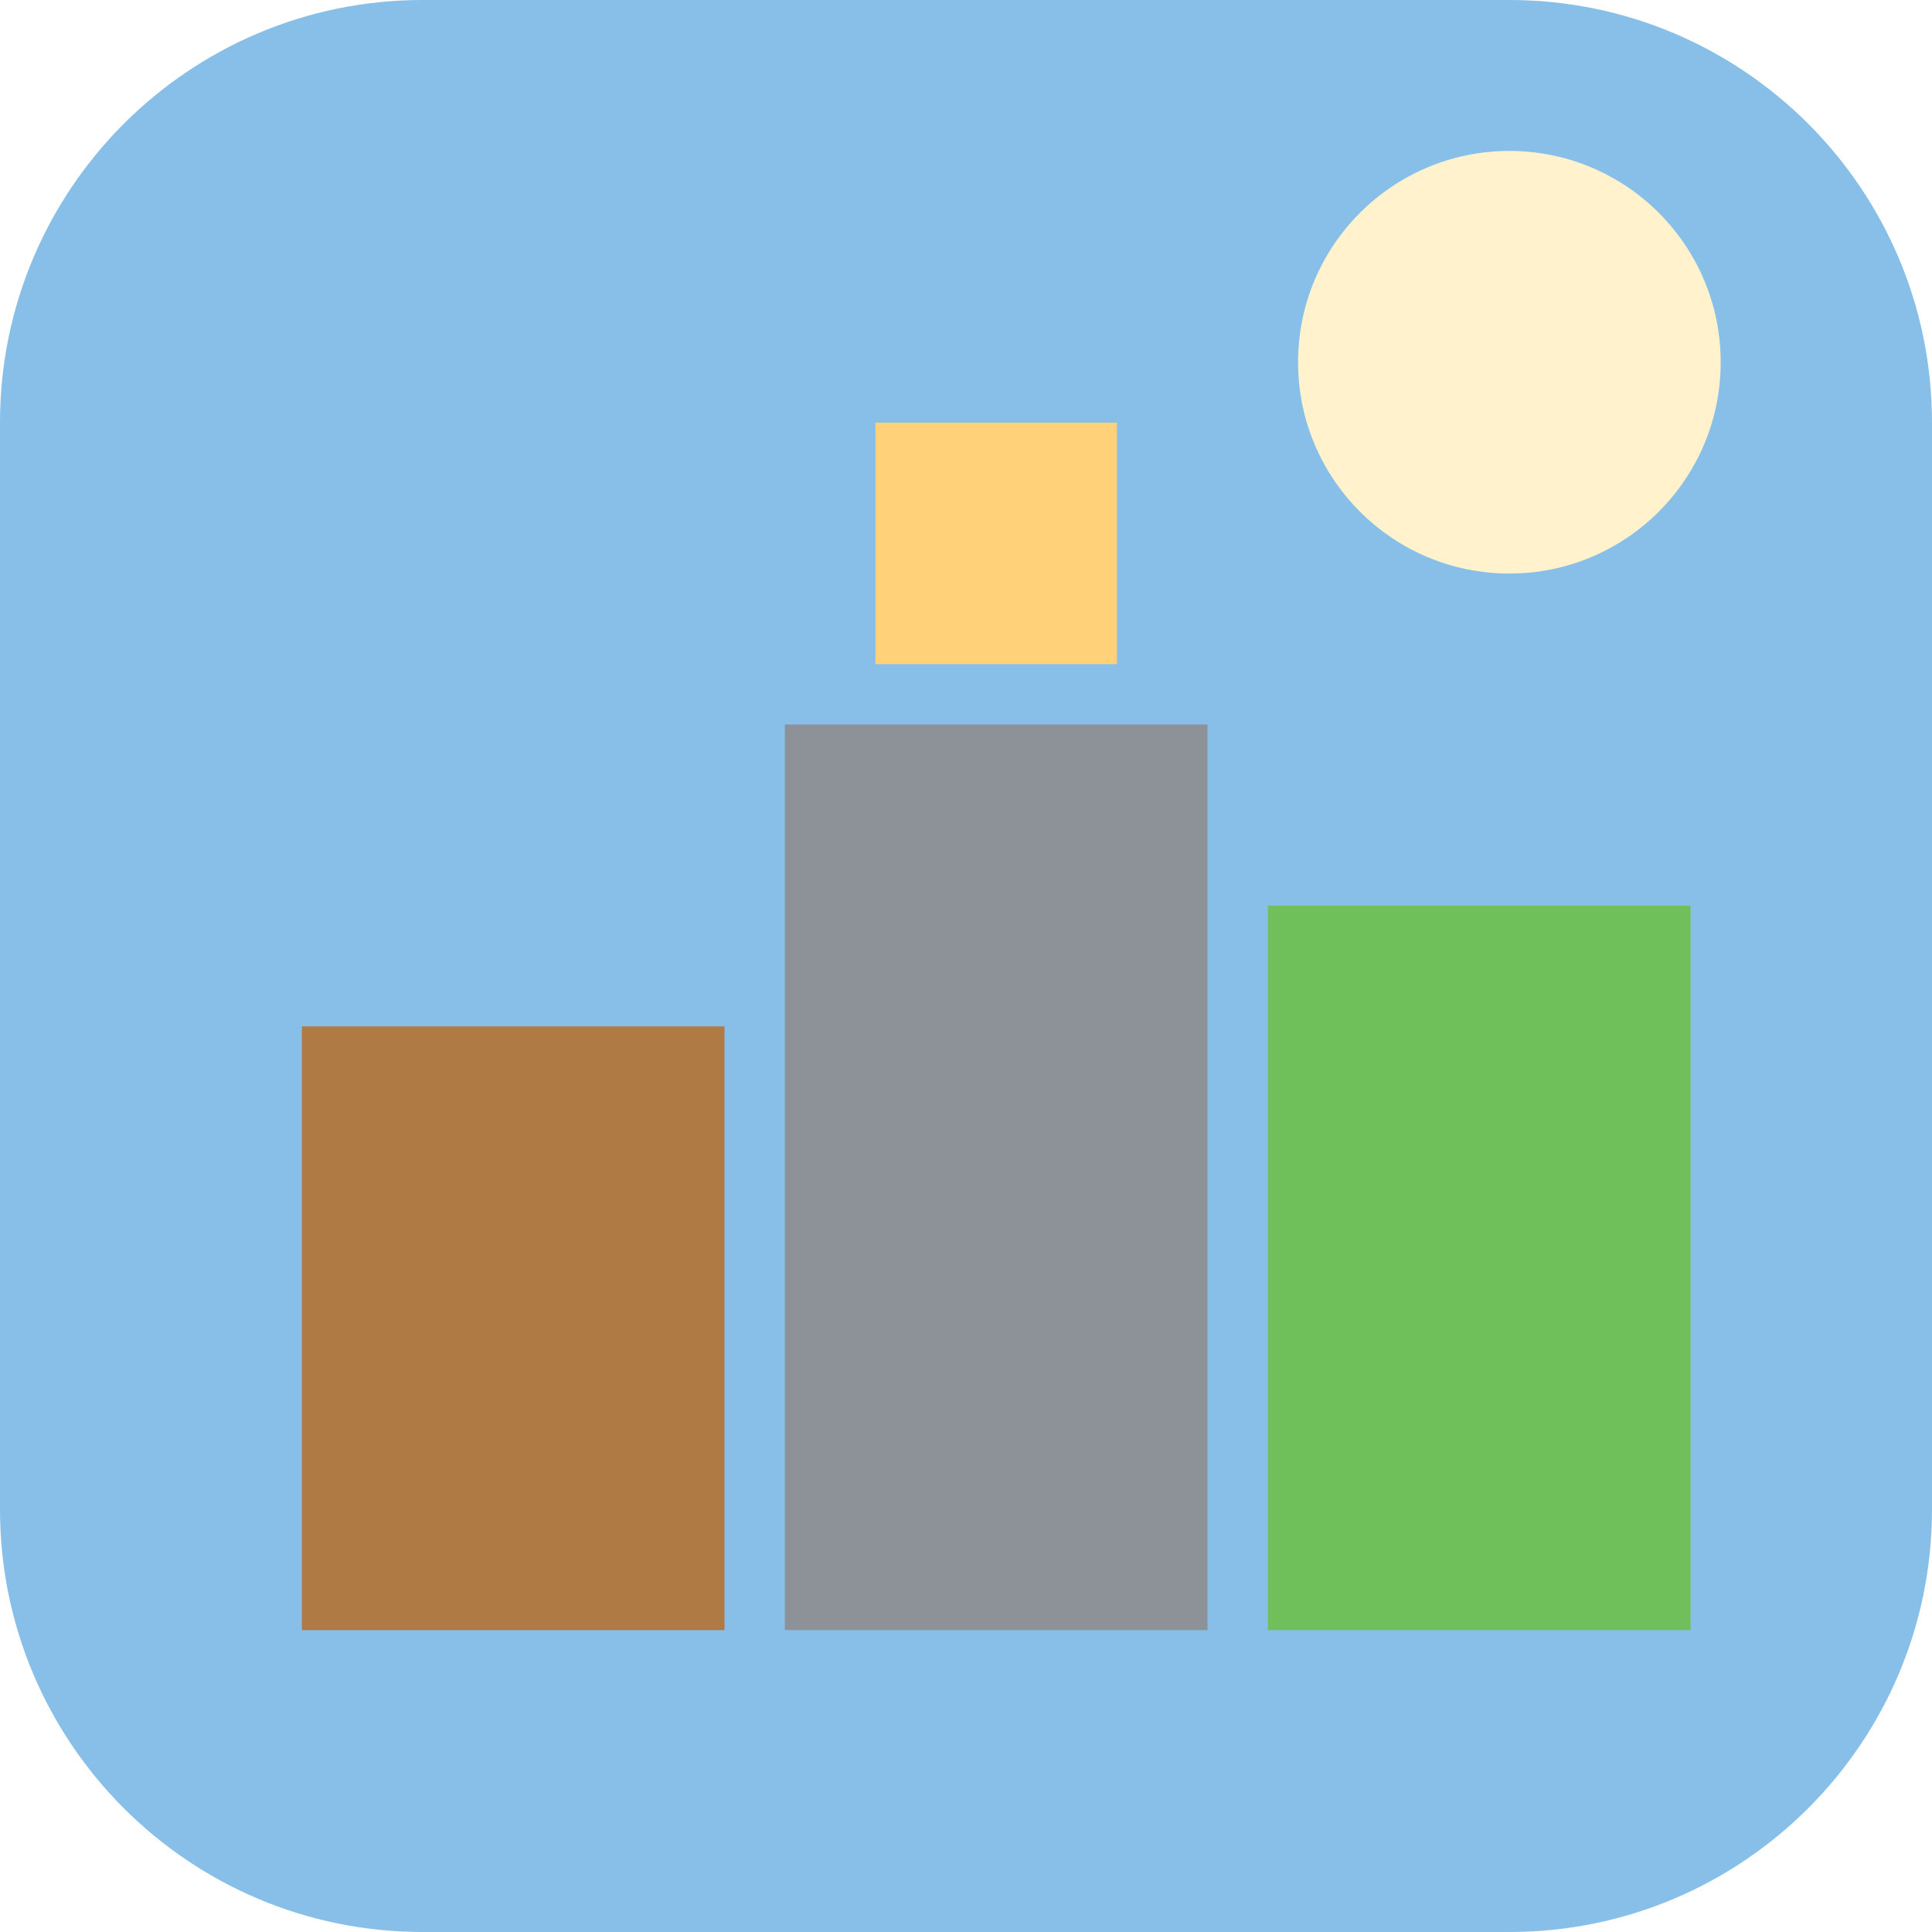
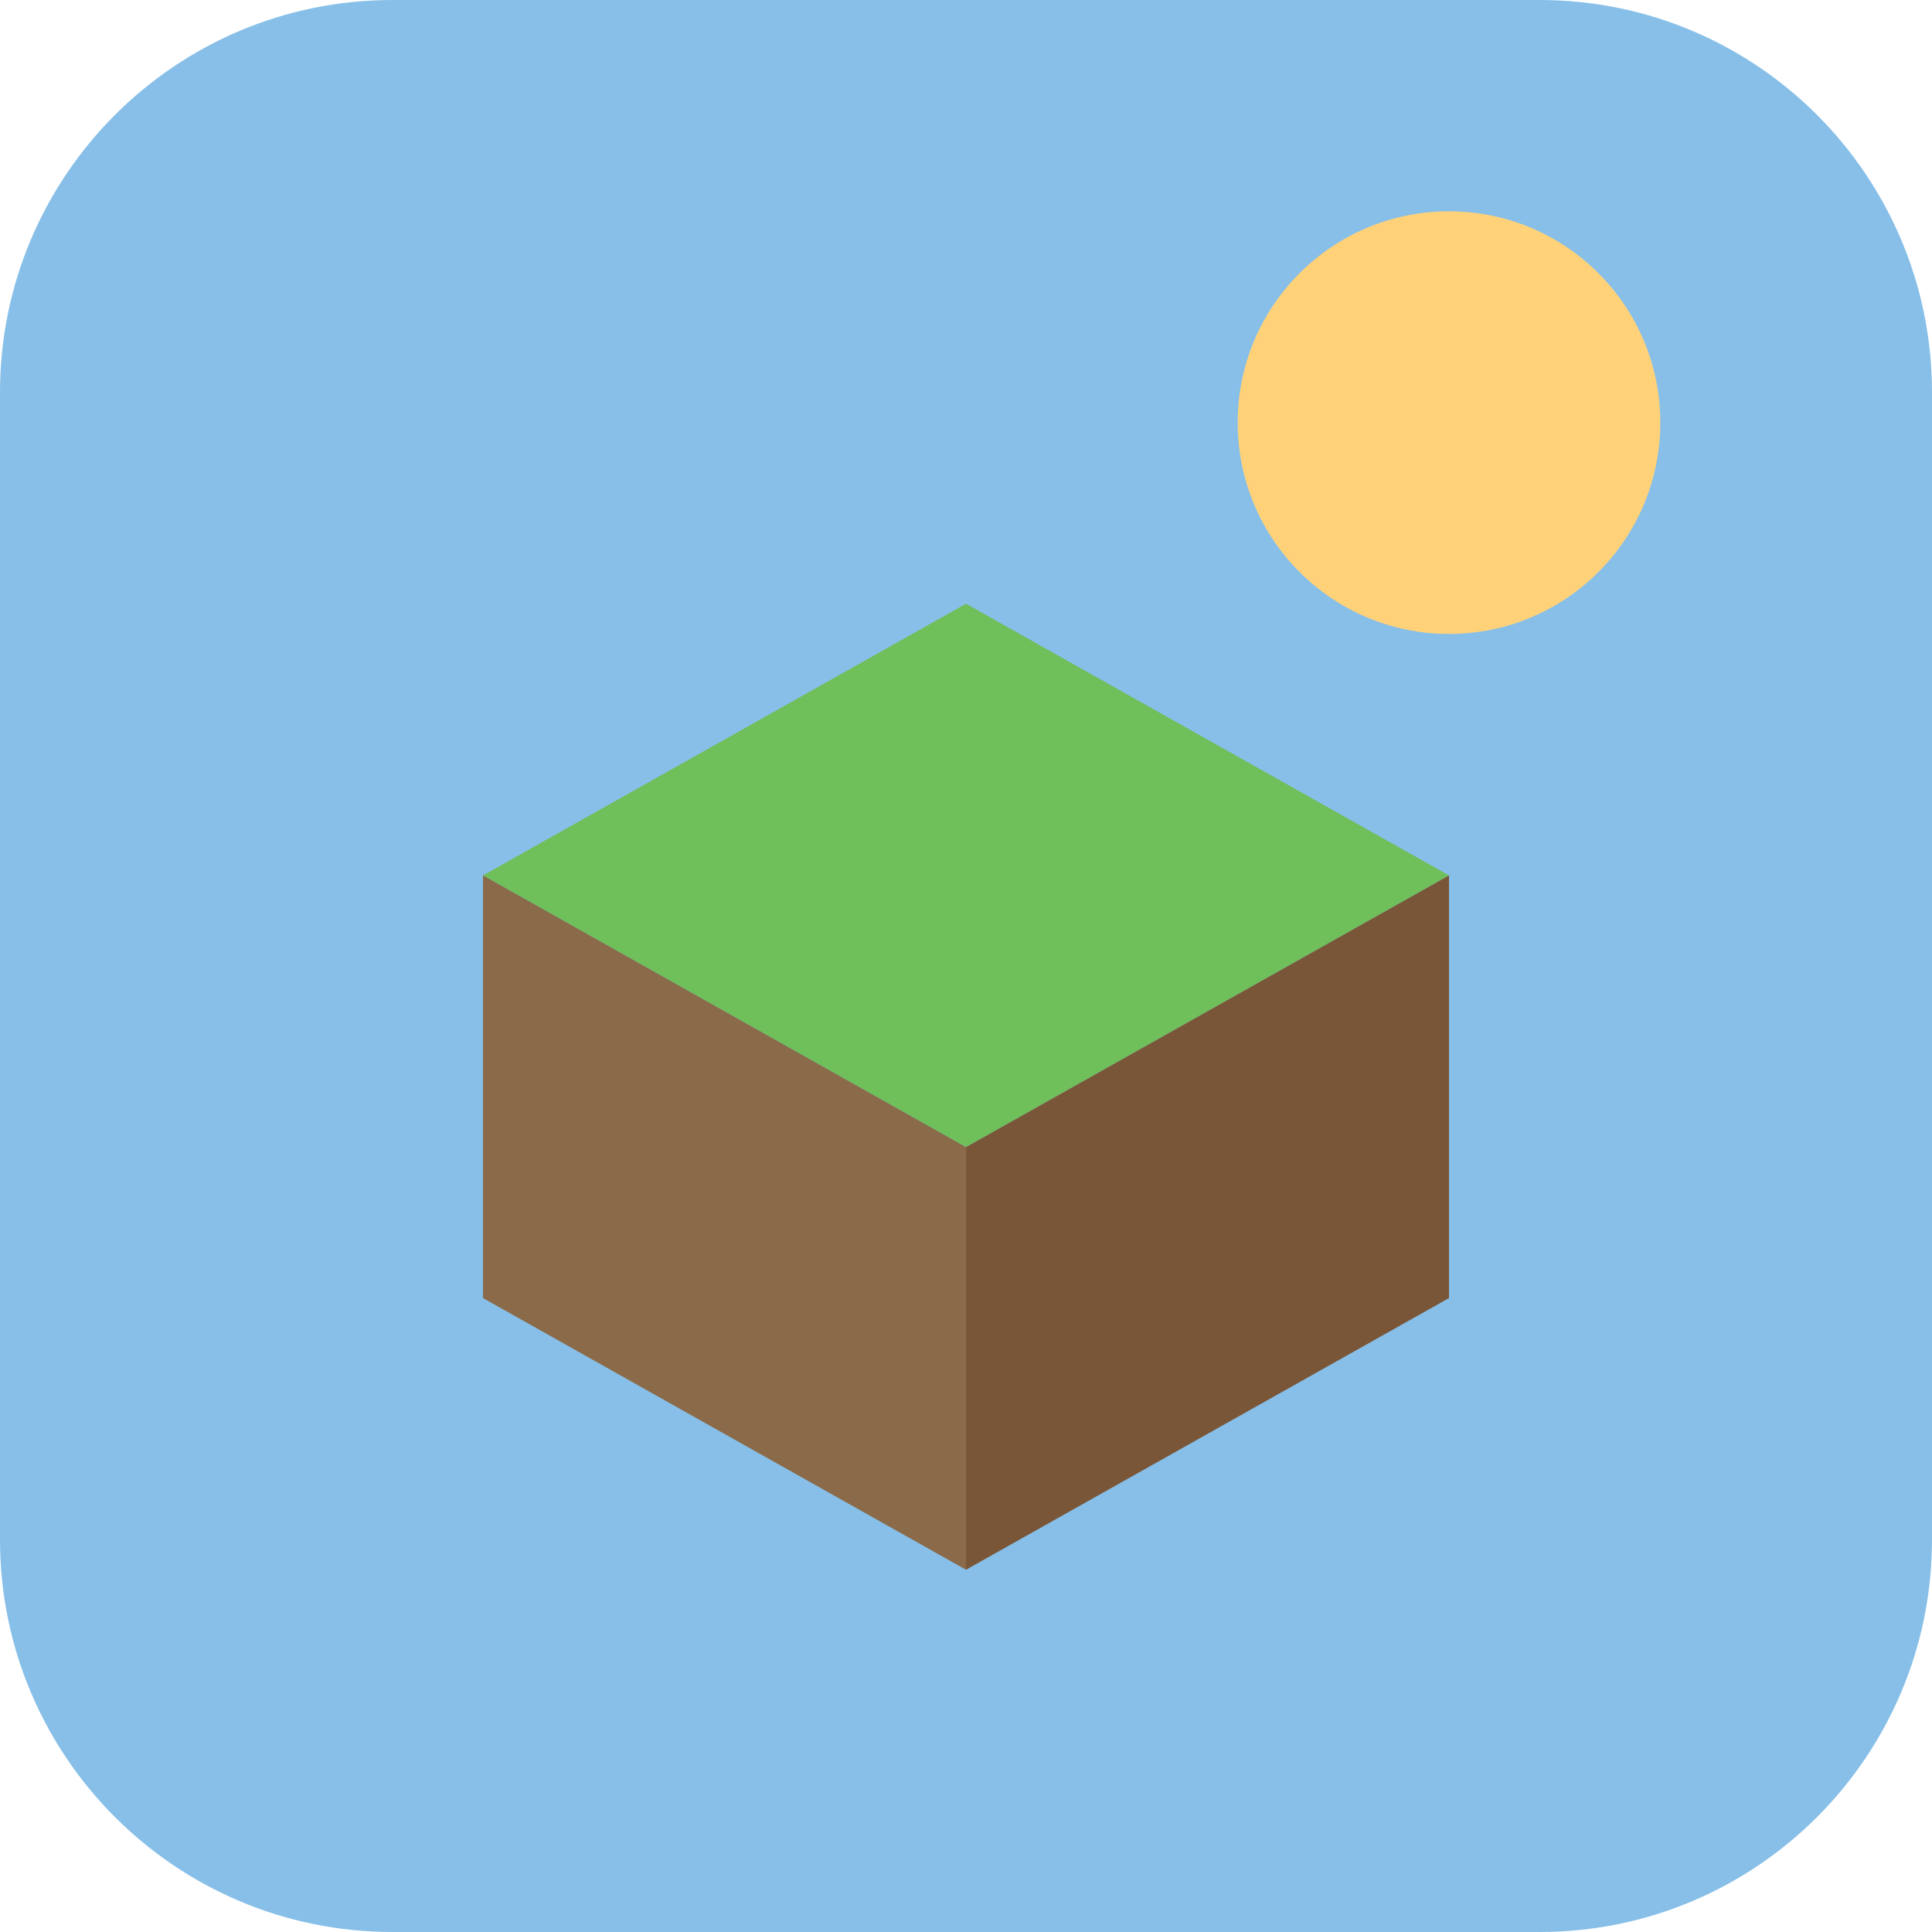
<svg xmlns="http://www.w3.org/2000/svg" viewBox="0 0 64 64">
-   <rect width="64" height="64" rx="14" fill="#87bfe8" />
-   <rect x="10" y="34" width="14" height="20" fill="#b07a45" />
-   <rect x="26" y="24" width="14" height="30" fill="#8d9299" />
-   <rect x="42" y="30" width="14" height="24" fill="#6fbf5a" />
-   <rect x="29" y="14" width="8" height="8" fill="#ffd27a" />
-   <circle cx="50" cy="12" r="7" fill="#fff2cc" />
+   <rect width="64" height="64" rx="13" fill="#87bfe8" />
+   <circle cx="48" cy="14" r="7" fill="#ffd27a" />
+   <polygon points="32,20 48,29 32,38 16,29" fill="#6fbf5a" />
+   <polygon points="16,29 32,38 32,52 16,43" fill="#8a6a48" />
+   <polygon points="32,38 48,29 48,43 32,52" fill="#7a5638" />
</svg>
